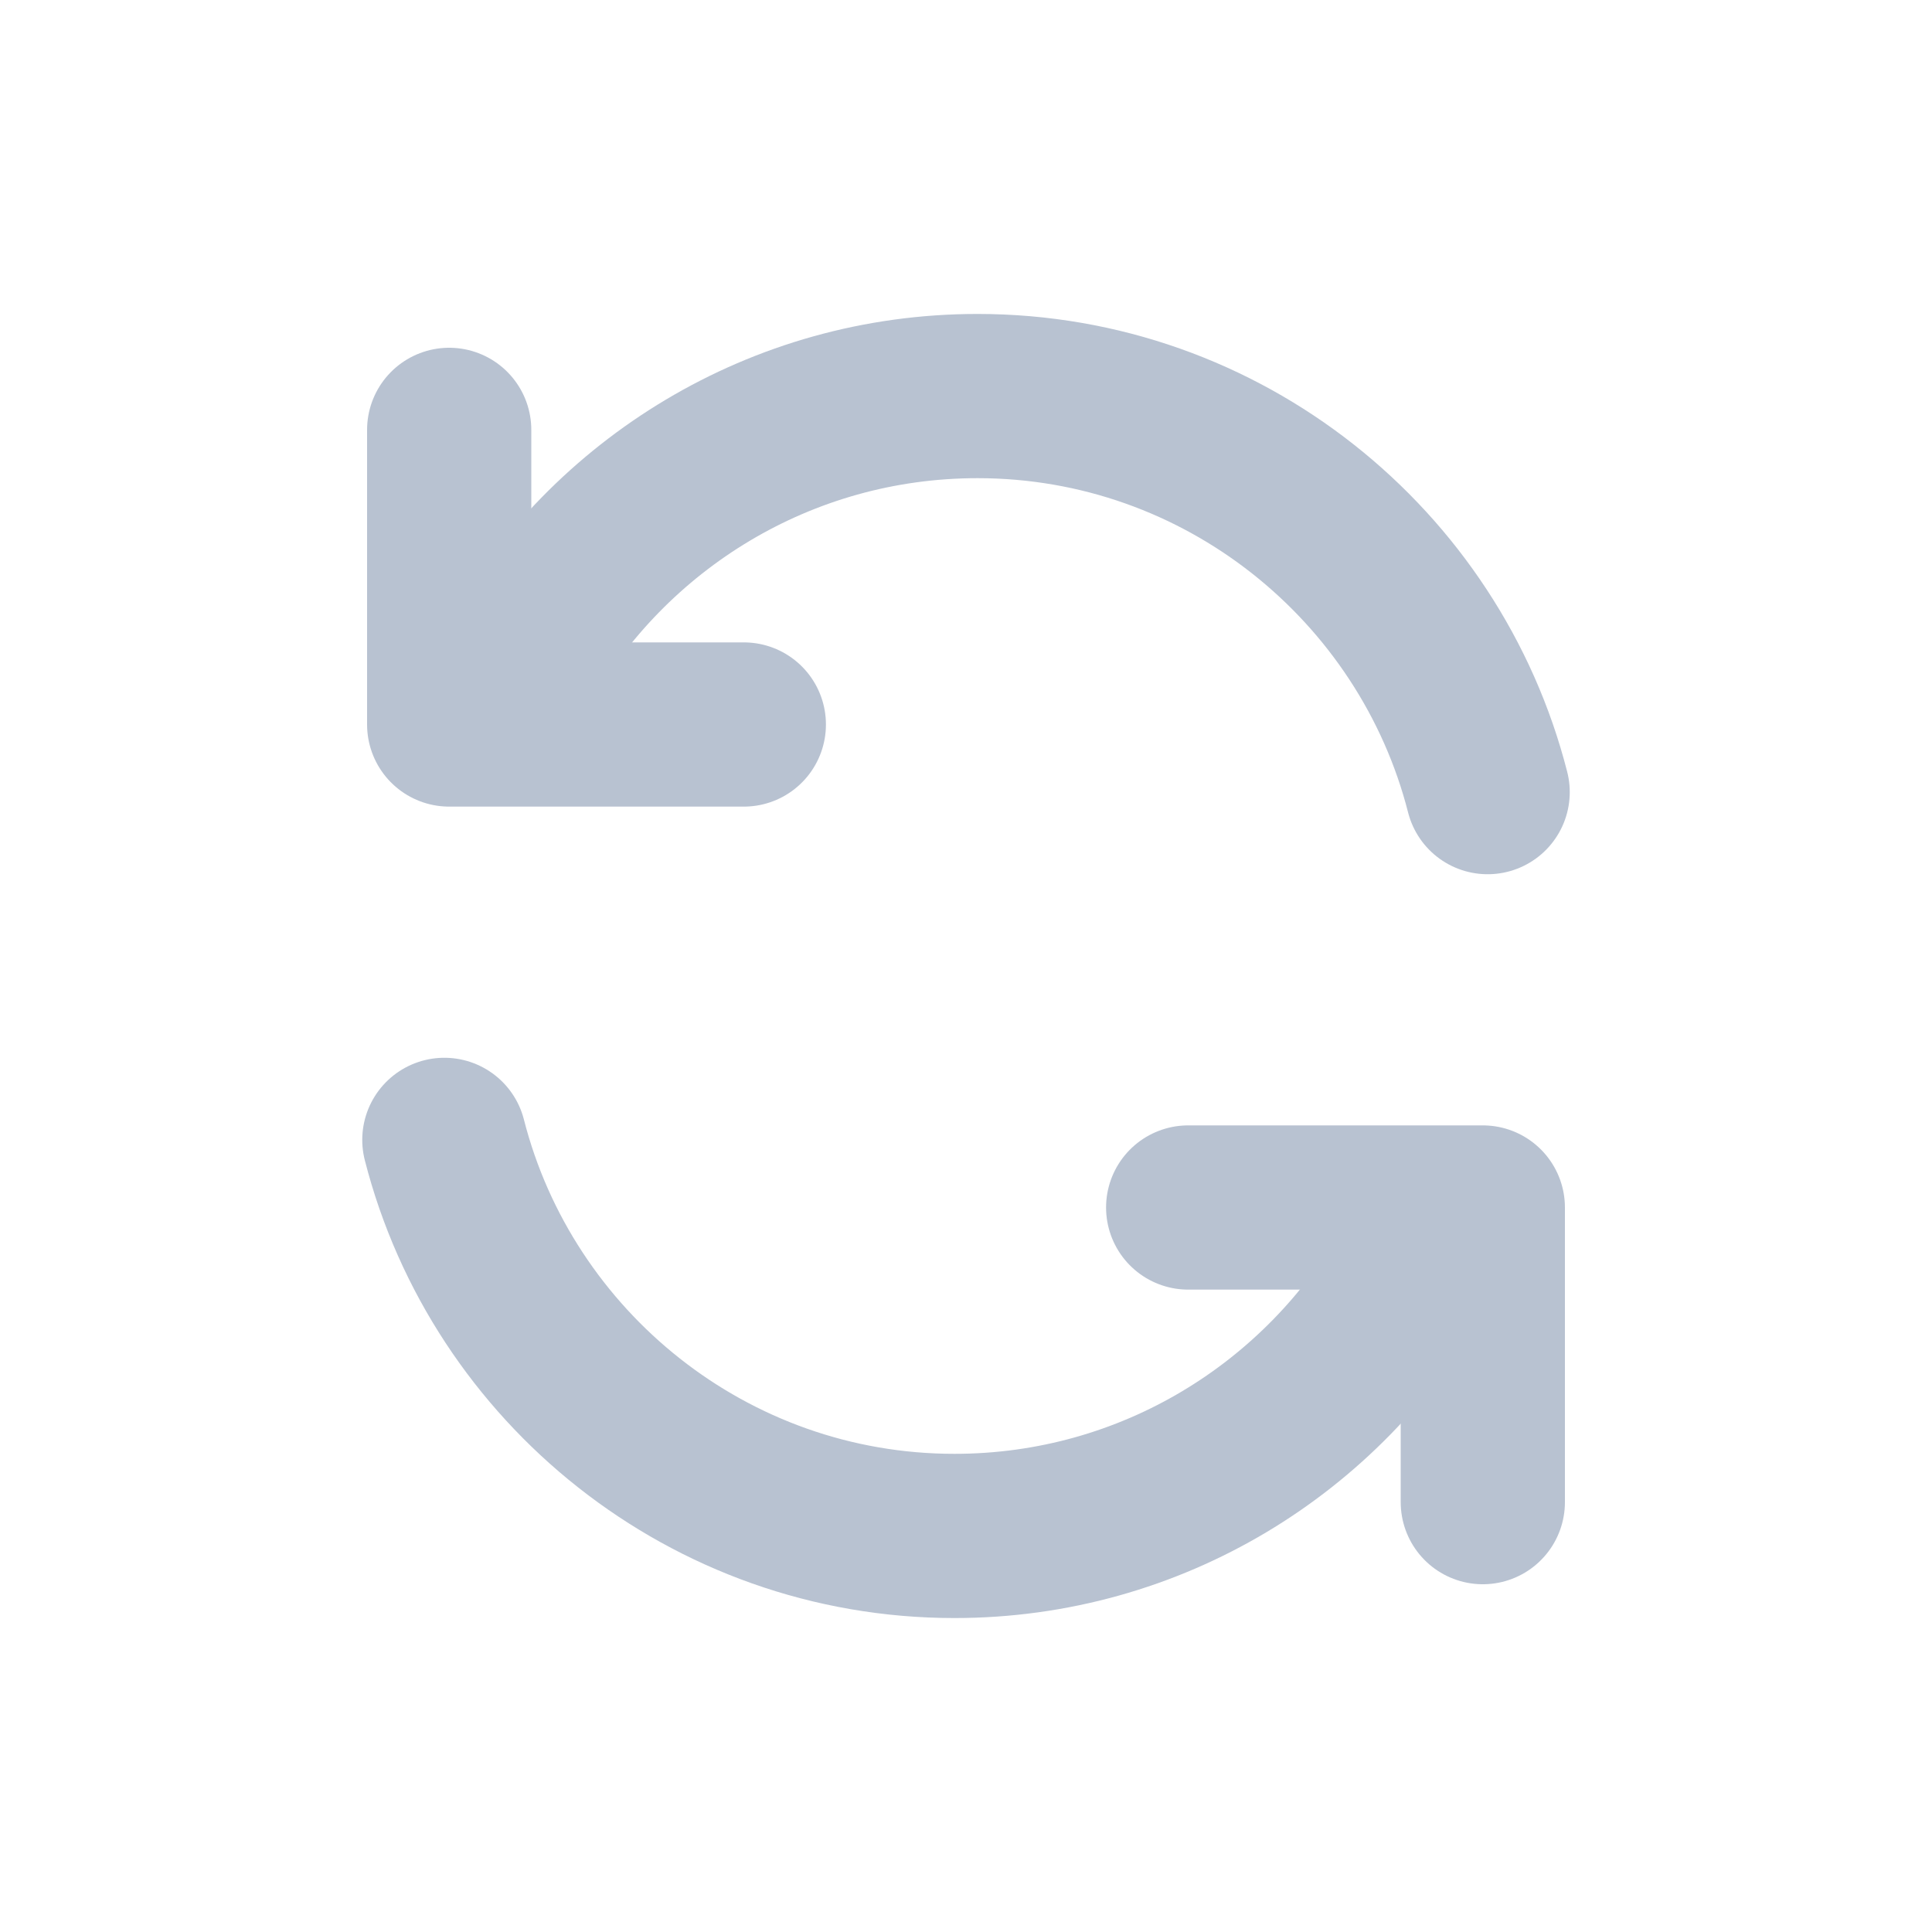
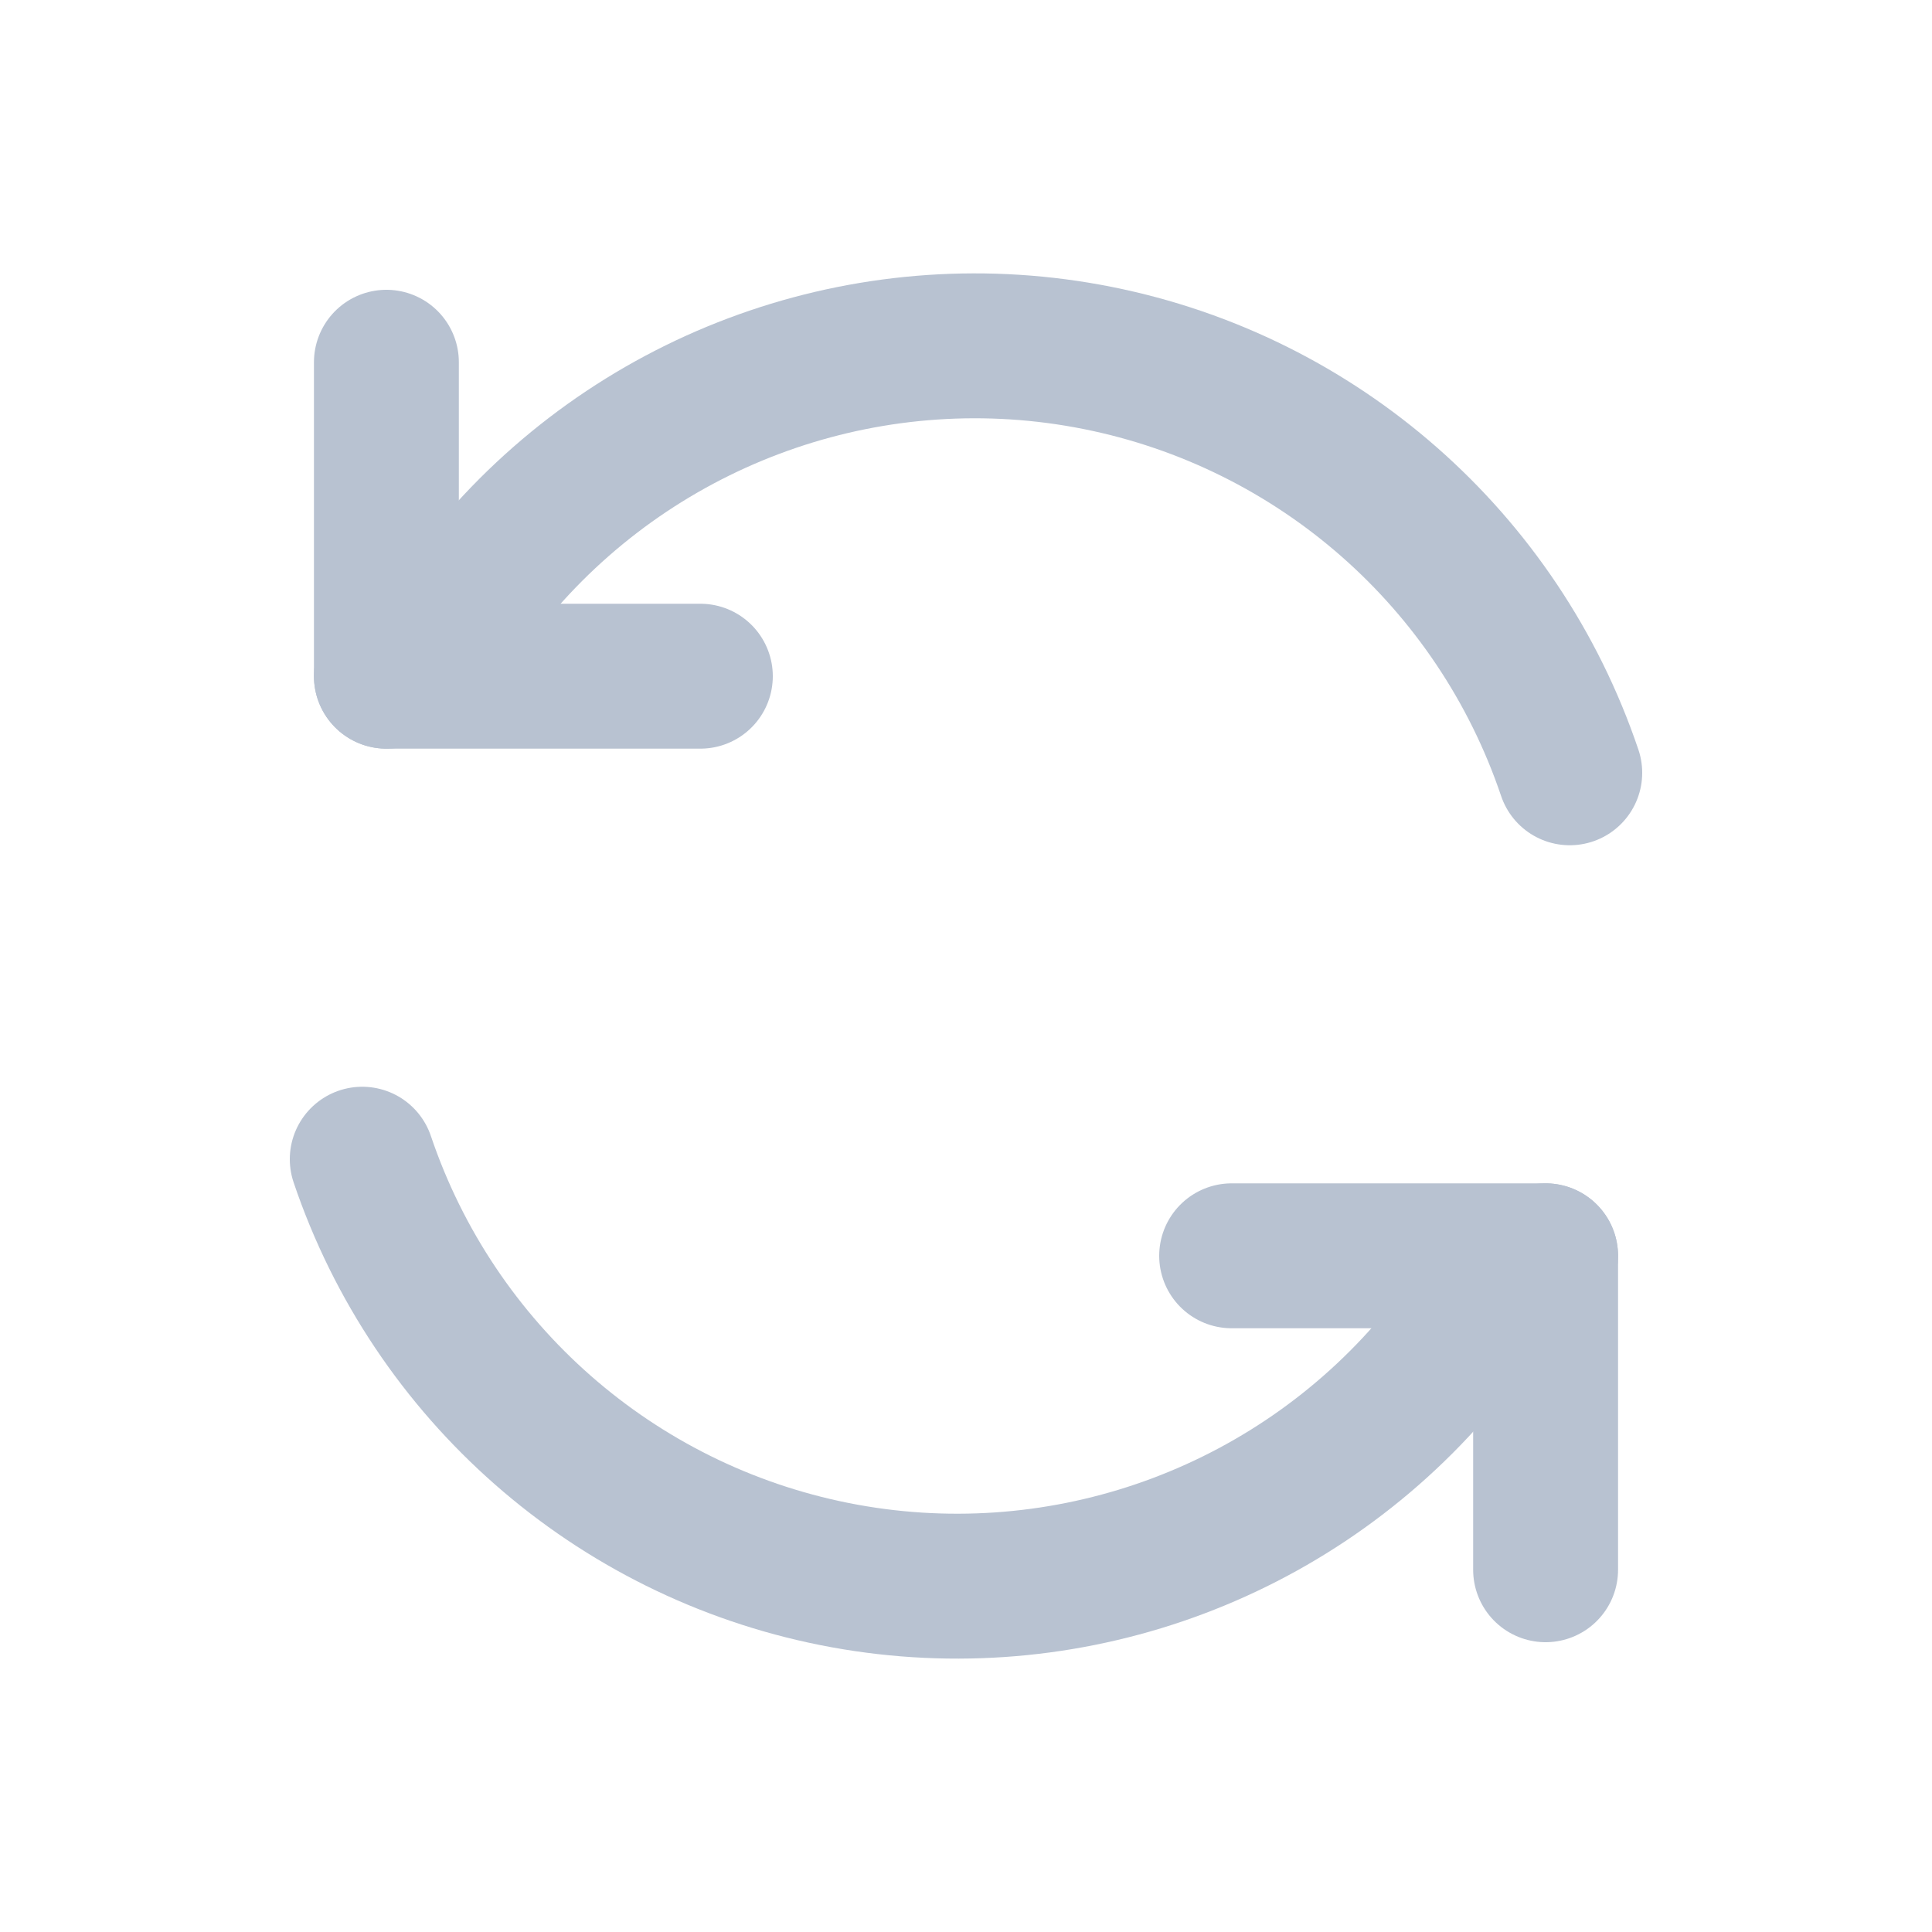
<svg xmlns="http://www.w3.org/2000/svg" width="20" height="20" viewBox="0 0 20 20" fill="none" aria-hidden="true">
-   <path d="M15.4 8.2C14.8 5.85 12.66 4.1 10.12 4.1C8.08 4.1 6.3 5.22 5.36 6.88" stroke="#B8C2D1" stroke-width="1.7" stroke-linecap="round" />
-   <path d="M4.65 4.45V7.5H7.7" stroke="#B8C2D1" stroke-width="1.7" stroke-linecap="round" stroke-linejoin="round" />
-   <path d="M4.6 11.8C5.2 14.15 7.34 15.9 9.88 15.9C11.92 15.9 13.7 14.78 14.64 13.12" stroke="#B8C2D1" stroke-width="1.7" stroke-linecap="round" />
-   <path d="M15.35 15.55V12.5H12.3" stroke="#B8C2D1" stroke-width="1.7" stroke-linecap="round" stroke-linejoin="round" />
+   <path d="M16.25 8A6.5 6.5 0 0 0 5.2 5.8L4 7" stroke="#B8C2D1" stroke-width="1.5" stroke-linecap="round" />
+   <path d="M4 3.75V7h3.25M3.75 12A6.5 6.5 0 0 0 14.8 14.2L16 13" stroke="#B8C2D1" stroke-width="1.5" stroke-linecap="round" stroke-linejoin="round" />
+   <path d="M16 16.25V13h-3.25" stroke="#B8C2D1" stroke-width="1.5" stroke-linecap="round" stroke-linejoin="round" />
</svg>
